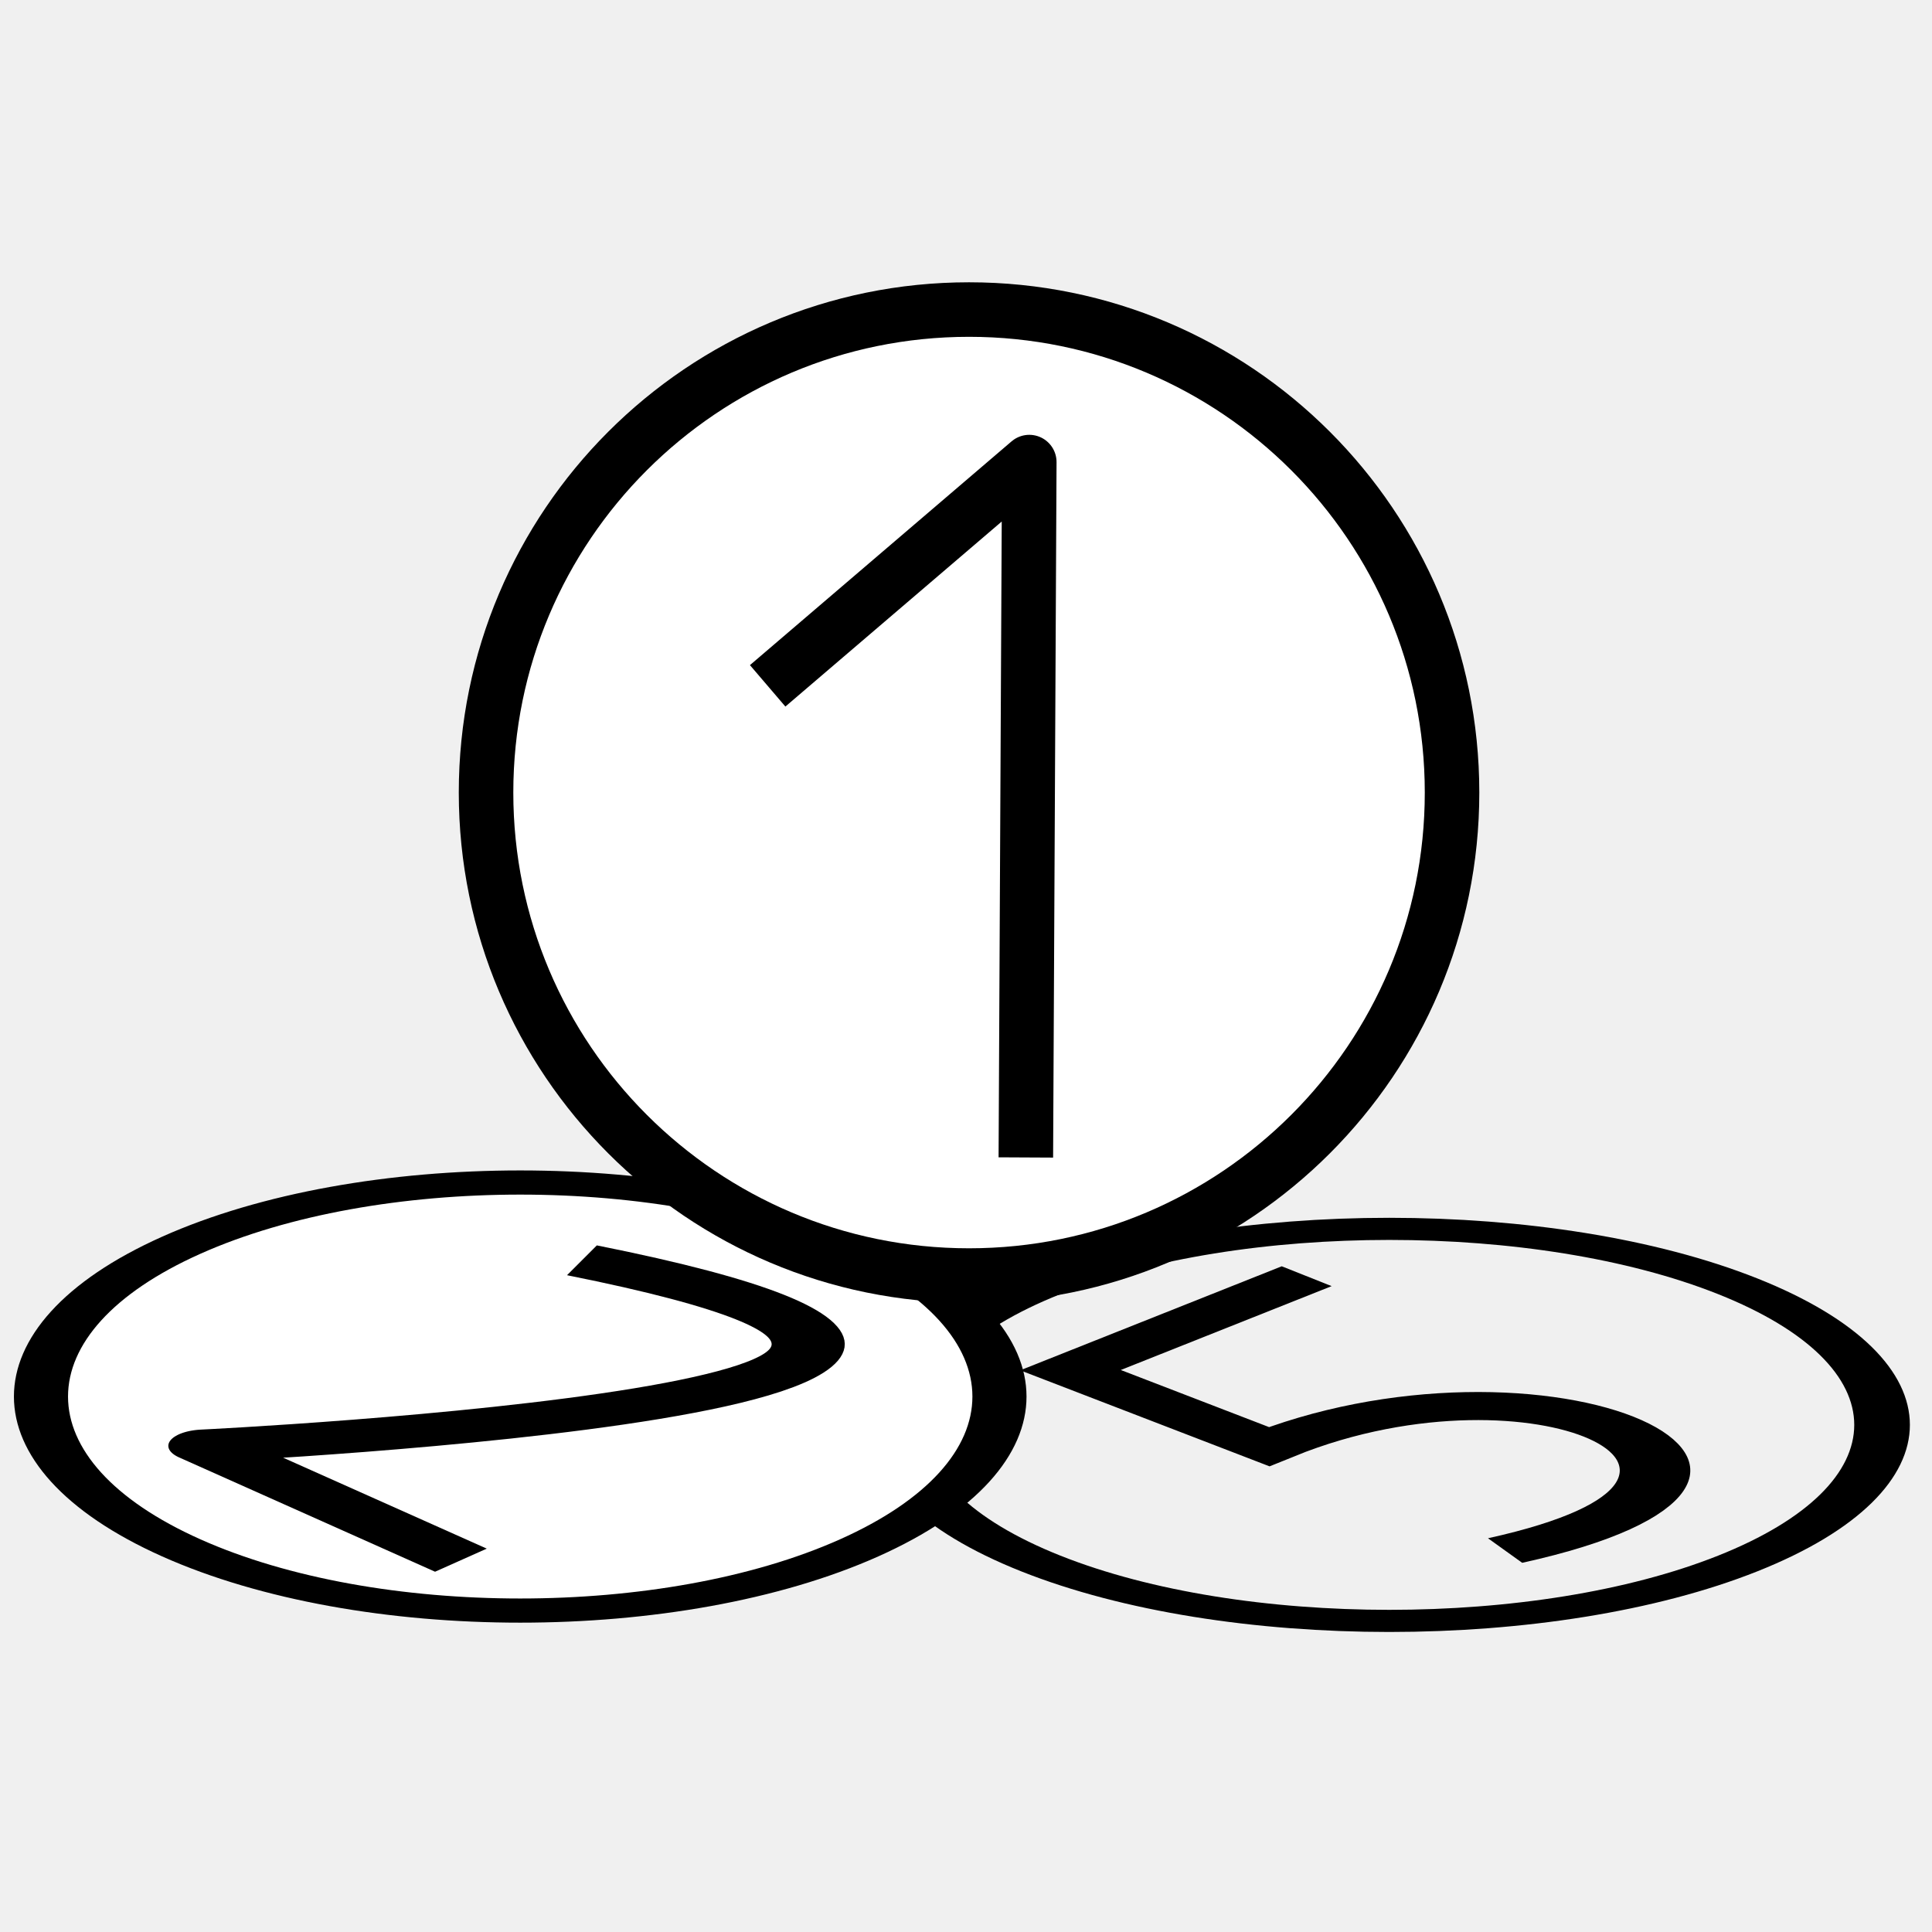
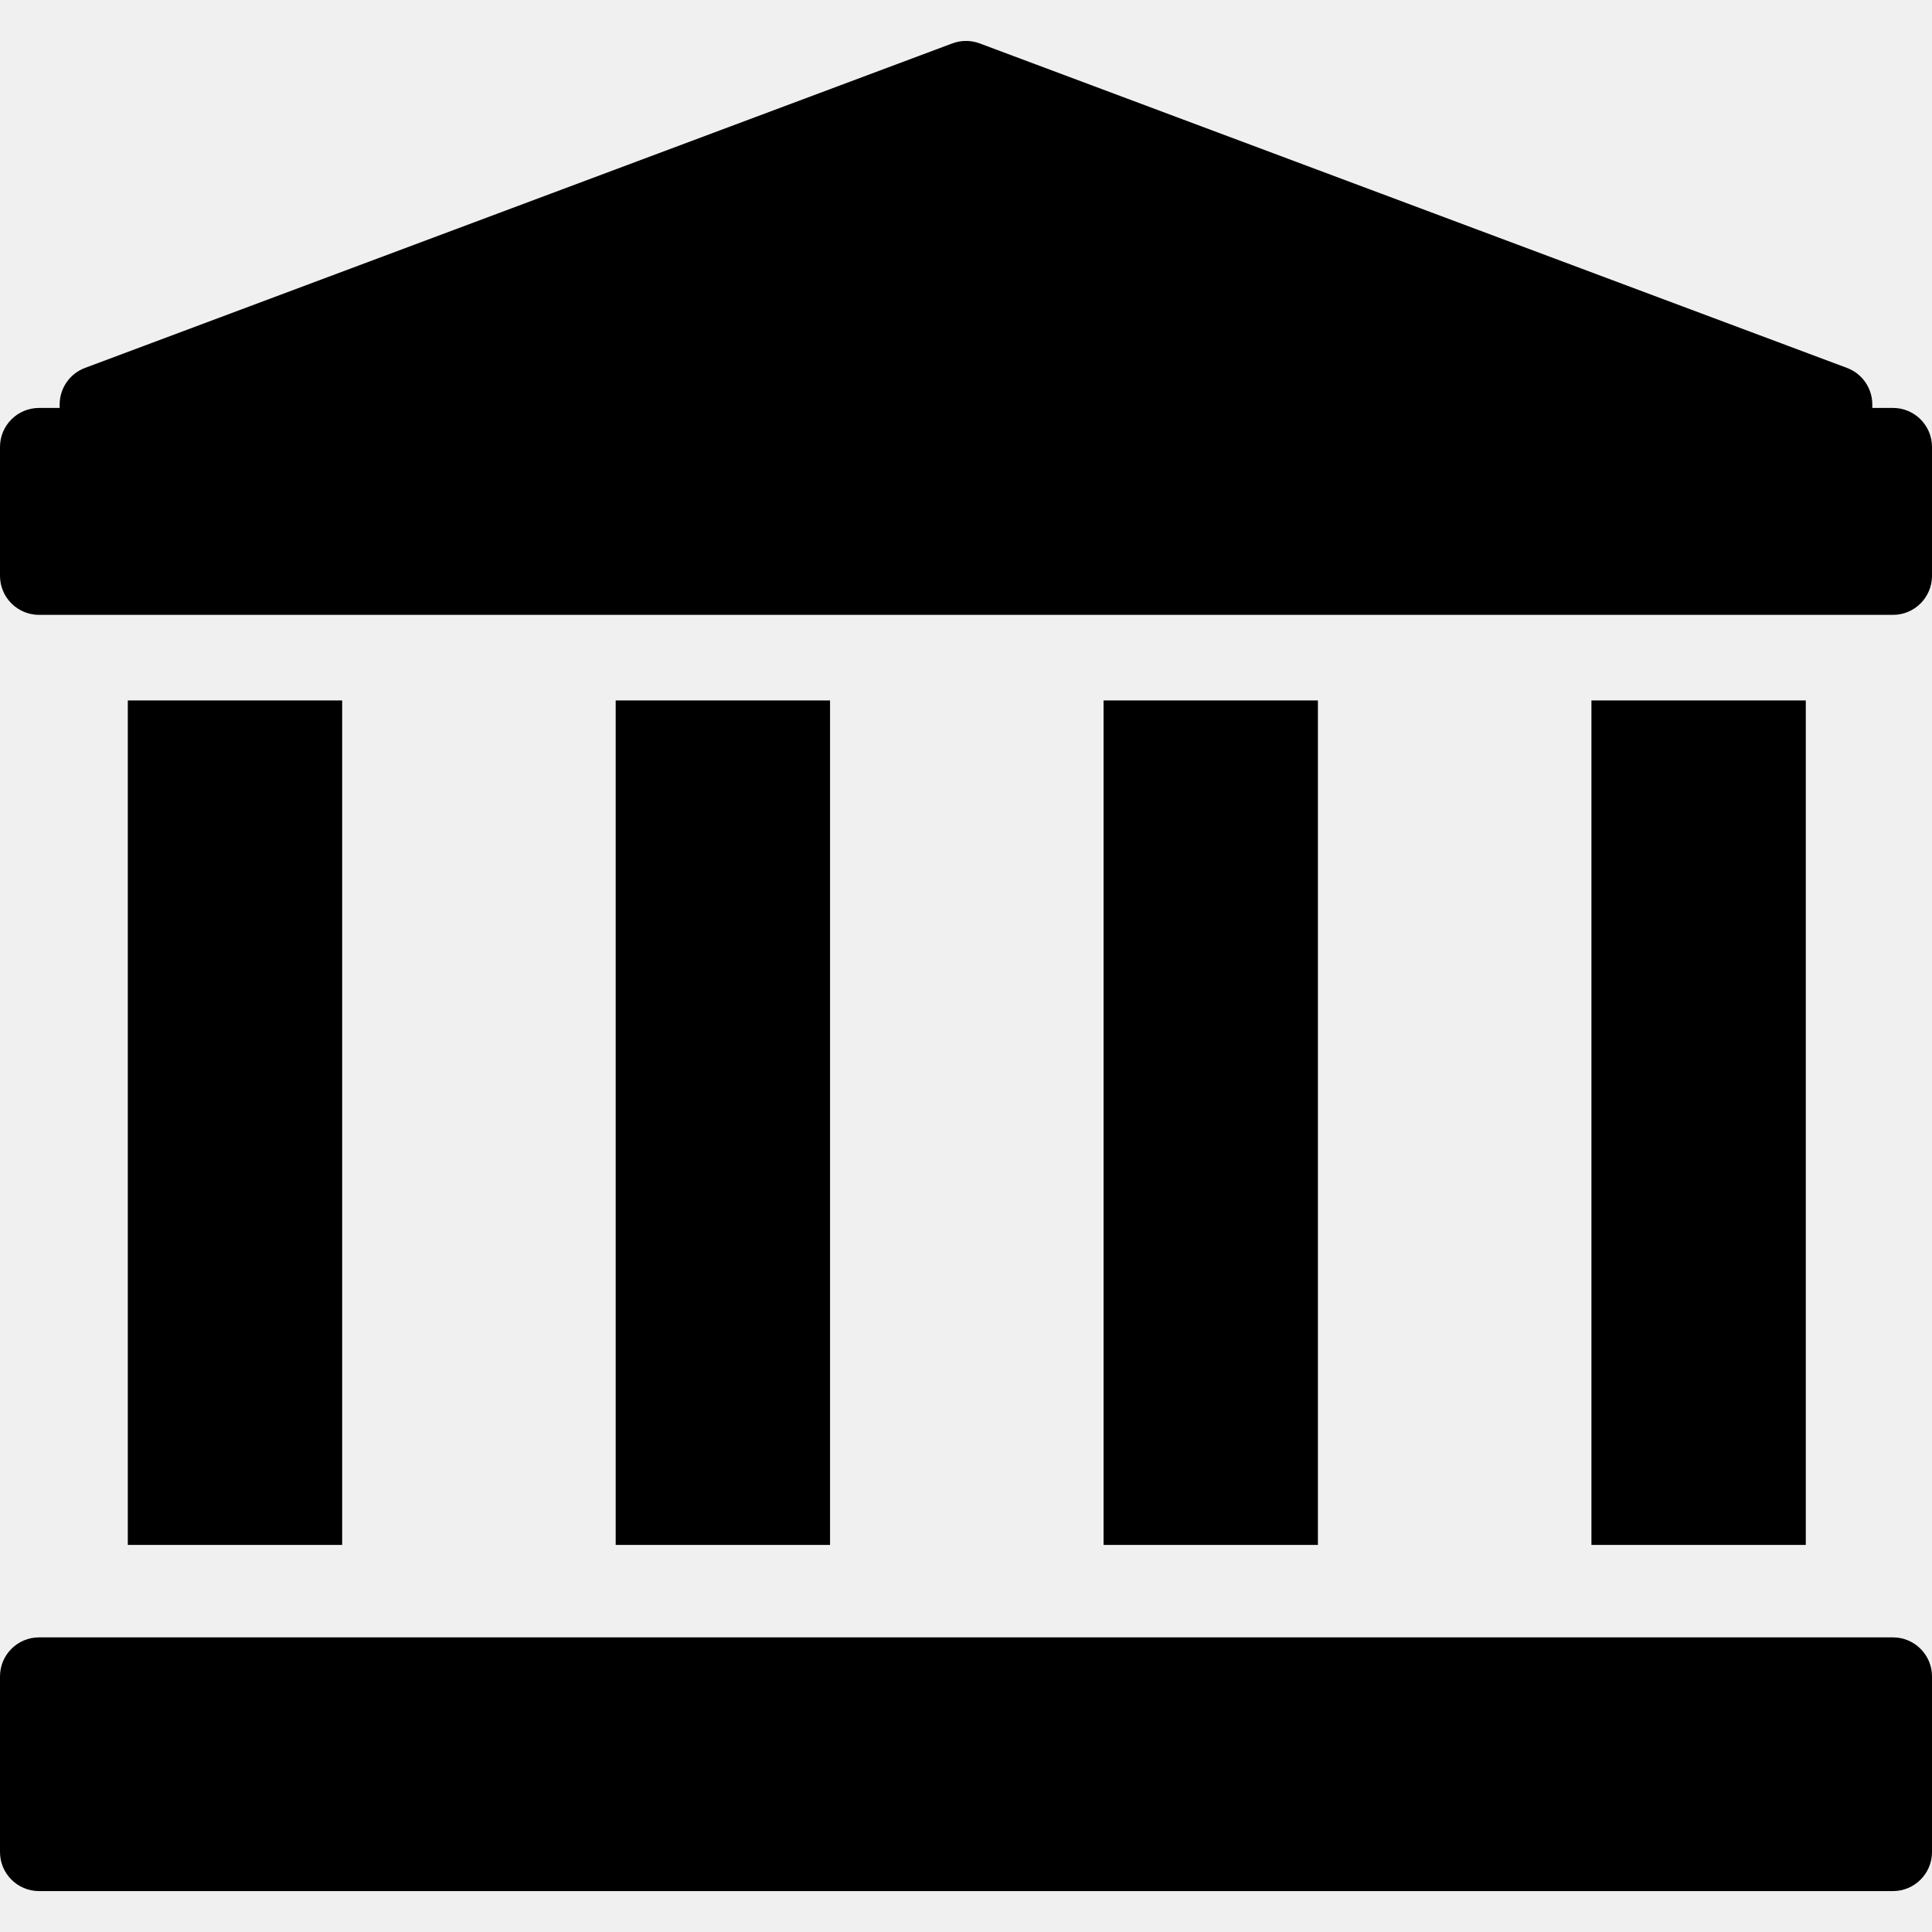
- <svg xmlns="http://www.w3.org/2000/svg" width="10mm" height="10mm" viewBox="0 0 512 512" id="svg2" version="1.1">
-   <defs id="defs4" />
-   <g id="layer1">
-     <g id="coin3" transform="matrix(0.7214591,-0.2869721,0.7214591,0.2869721,29.38698,395.4827)">
-       <circle style="fill:none;stroke:#000000;stroke-width:14.45" id="path3567-0" cx="265.93" cy="203.649" r="128" />
-       <path style="fill:none;fill-rule:evenodd;stroke:#000000;stroke-width:18.323px;stroke-linecap:butt;stroke-linejoin:miter;stroke-opacity:1" d="m 319.416,119.832 -86.76,7e-5 1.157,71.721 c 99.898,-1.069 92.365,119.177 -4.627,91.387" id="path3611" />
-     </g>
-     <g id="coin2" transform="matrix(0.7016094,0.3133365,-0.7016094,0.3133365,94.16682,222.9638)">
-       <circle style="fill:#ffffff;stroke:#000000;stroke-width:14.45" id="path3567-6" cx="265.93" cy="203.649" r="128" />
-       <path style="fill:none;fill-rule:evenodd;stroke:#000000;stroke-width:19.53px;stroke-linecap:butt;stroke-linejoin:round;stroke-opacity:1" d="m 219.966,134.378 c 184.638,-70.566 7.253,149.668 7.253,149.668 l 96.706,10e-6" id="path3575-2" />
-     </g>
-     <g id="coin1" transform="translate(-9.122801,6.38596)">
-       <circle style="fill:#ffffff;stroke:#000000;stroke-width:14.45" id="path3567" cx="265.93" cy="203.649" r="128" />
-       <path style="fill:none;fill-rule:evenodd;stroke:#000000;stroke-width:14.45px;stroke-linecap:butt;stroke-linejoin:round;stroke-opacity:1" d="m 212.561,175.369 69.333,-59.298 -0.912,184.281" id="path3575" />
+ <svg xmlns="http://www.w3.org/2000/svg" version="1.1" id="Capa_1" x="0px" y="0px" width="99px" height="99px" viewBox="0 0 99 99" style="enable-background:new 0 0 99 99;" xml:space="preserve">
+   <g>
+     <g>
+       <rect x="6.549" y="35.893" width="10.984" height="43.272" />
+       <rect x="31.549" y="35.893" width="10.984" height="43.272" />
+       <rect x="56.549" y="35.893" width="10.984" height="43.272" />
+       <rect x="81.549" y="35.893" width="10.984" height="43.272" />
+       <path d="M97,20.903h-1.059v-0.178c0-0.834-0.518-1.581-1.299-1.873L50.201,2.224c-0.453-0.169-0.949-0.169-1.402,0L4.356,18.853    c-0.781,0.292-1.299,1.039-1.299,1.873v0.178H2c-1.104,0-2,0.896-2,2v6.603c0,1.104,0.896,2,2,2h95c1.104,0,2-0.896,2-2v-6.603    C99,21.799,98.104,20.903,97,20.903z" />
+       <path d="M97,83.903H2c-1.104,0-2,0.896-2,2v9c0,1.104,0.896,2,2,2h95c1.104,0,2-0.896,2-2v-9C99,84.799,98.104,83.903,97,83.903z" />
    </g>
  </g>
+   <g>
+ </g>
+   <g>
+ </g>
+   <g>
+ </g>
+   <g>
+ </g>
+   <g>
+ </g>
+   <g>
+ </g>
+   <g>
+ </g>
+   <g>
+ </g>
+   <g>
+ </g>
+   <g>
+ </g>
+   <g>
+ </g>
+   <g>
+ </g>
+   <g>
+ </g>
+   <g>
+ </g>
+   <g>
+ </g>
</svg>
